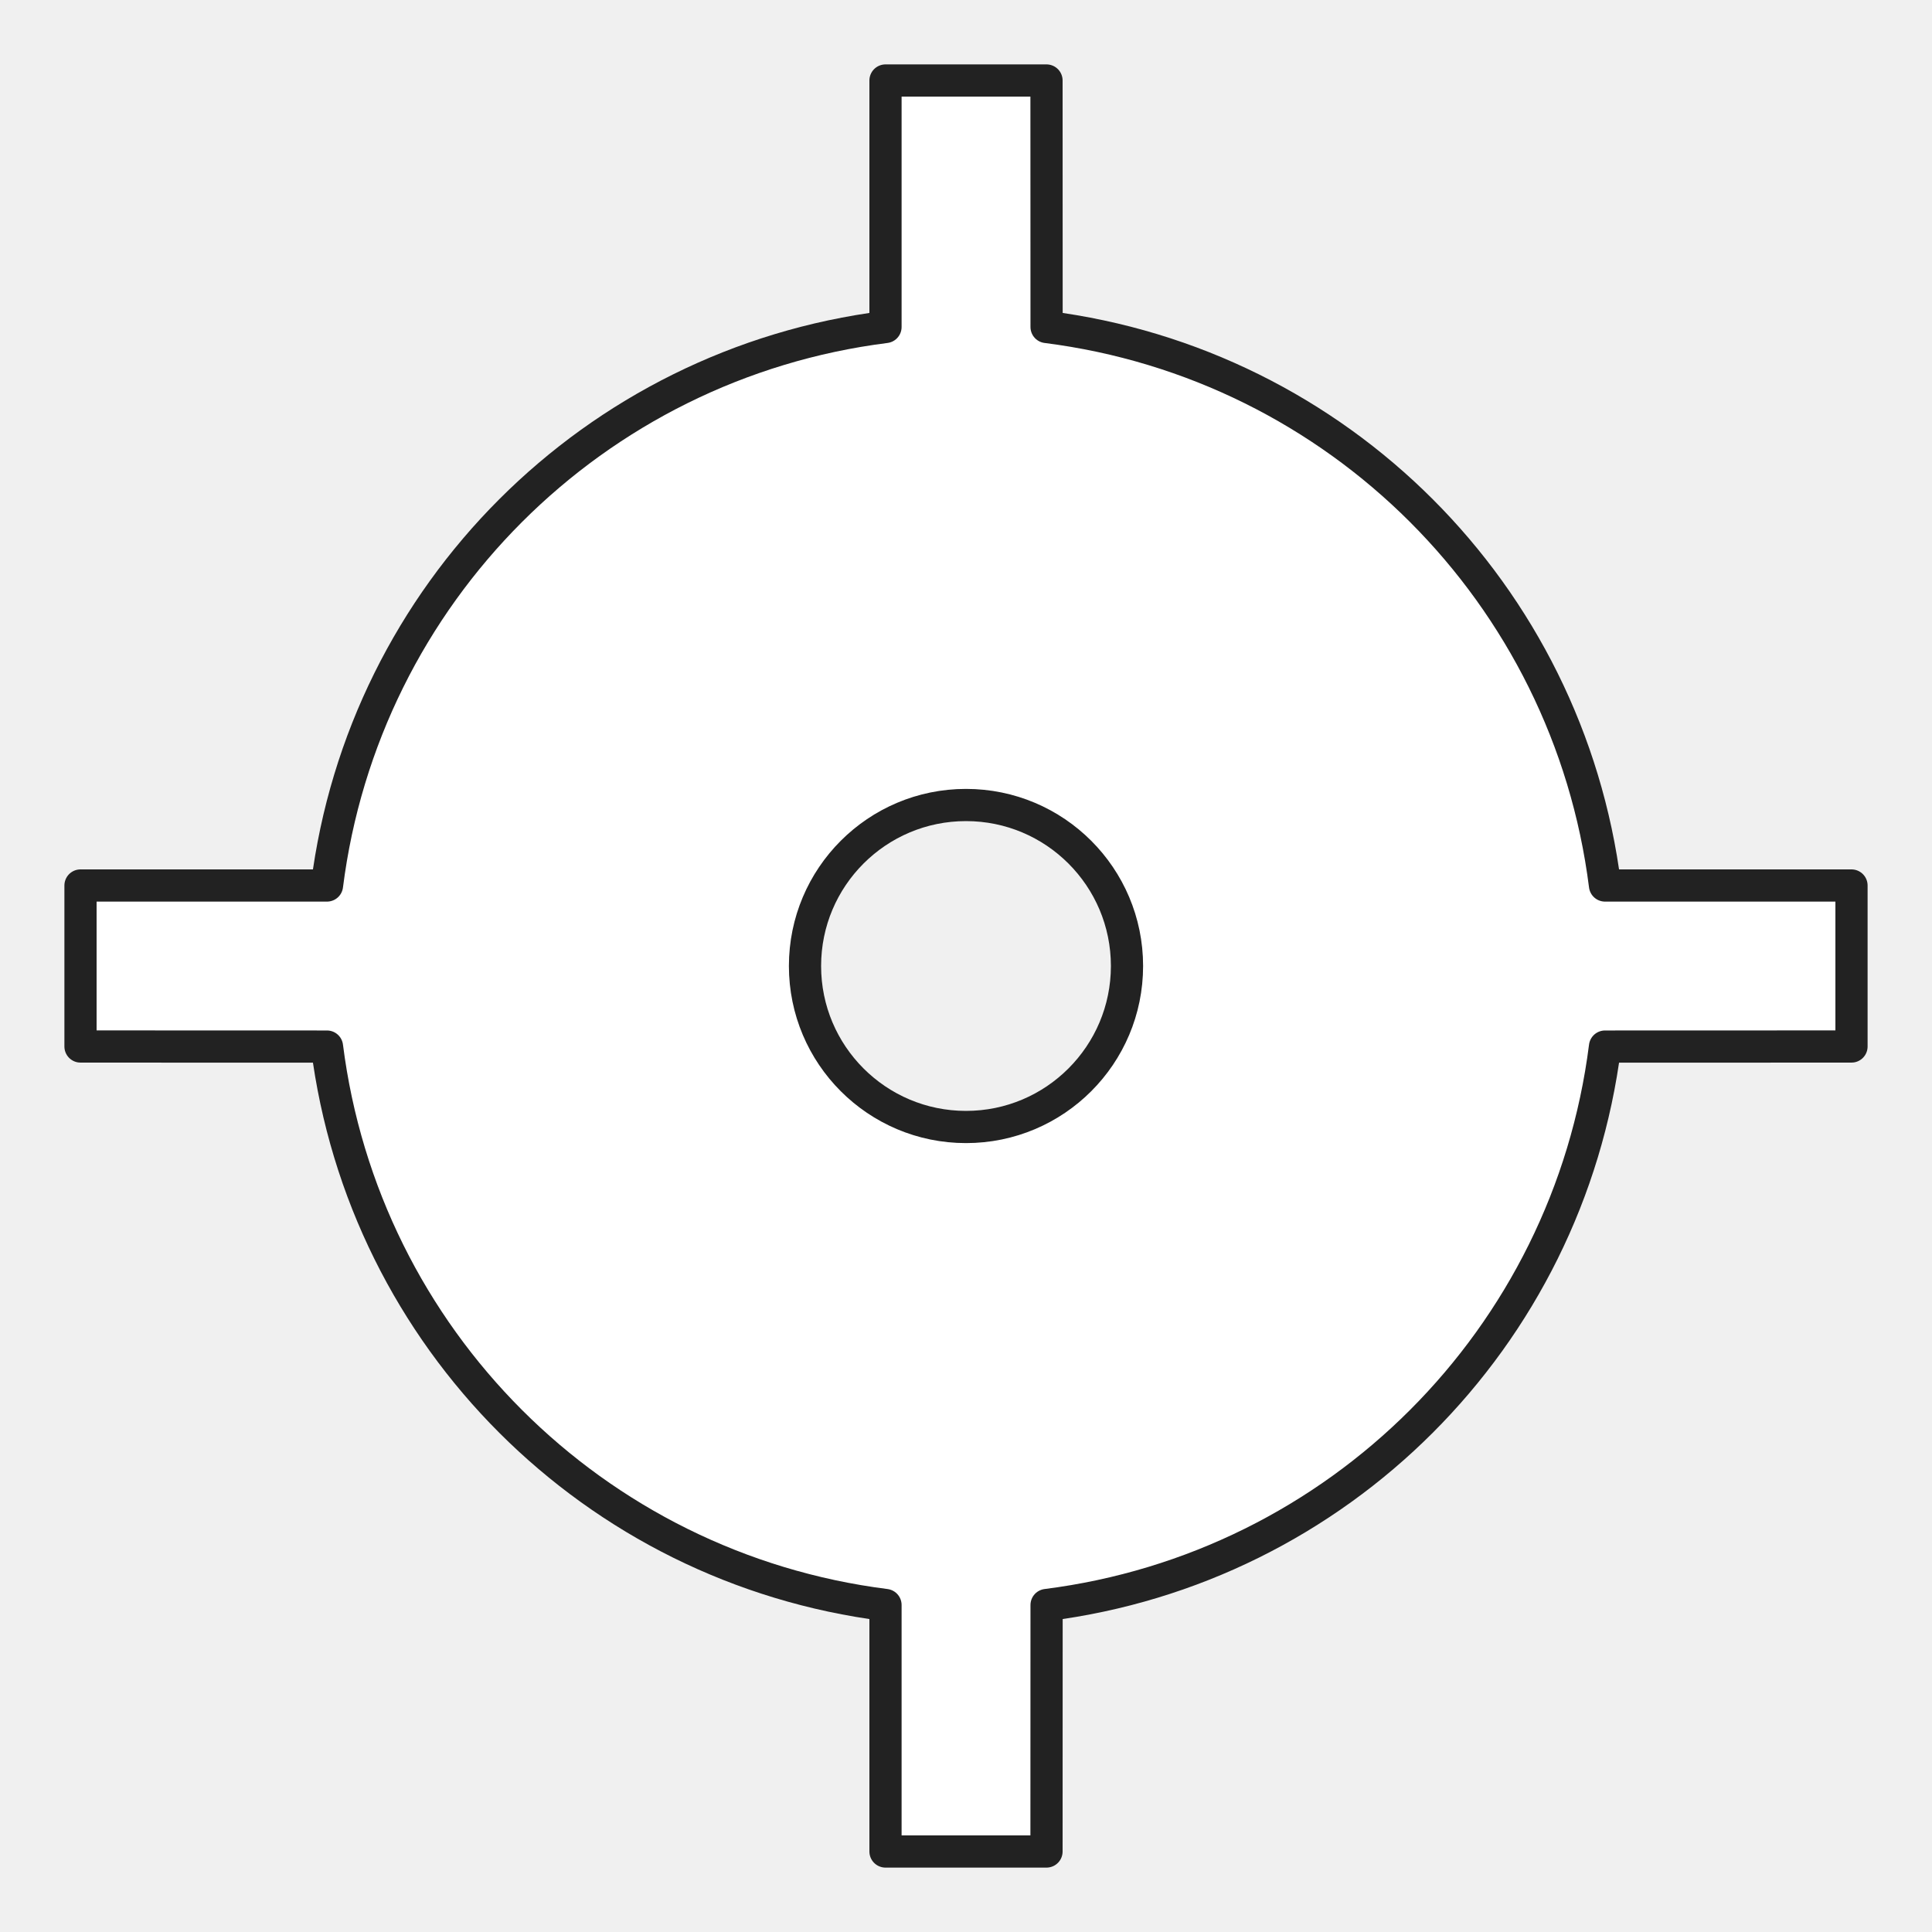
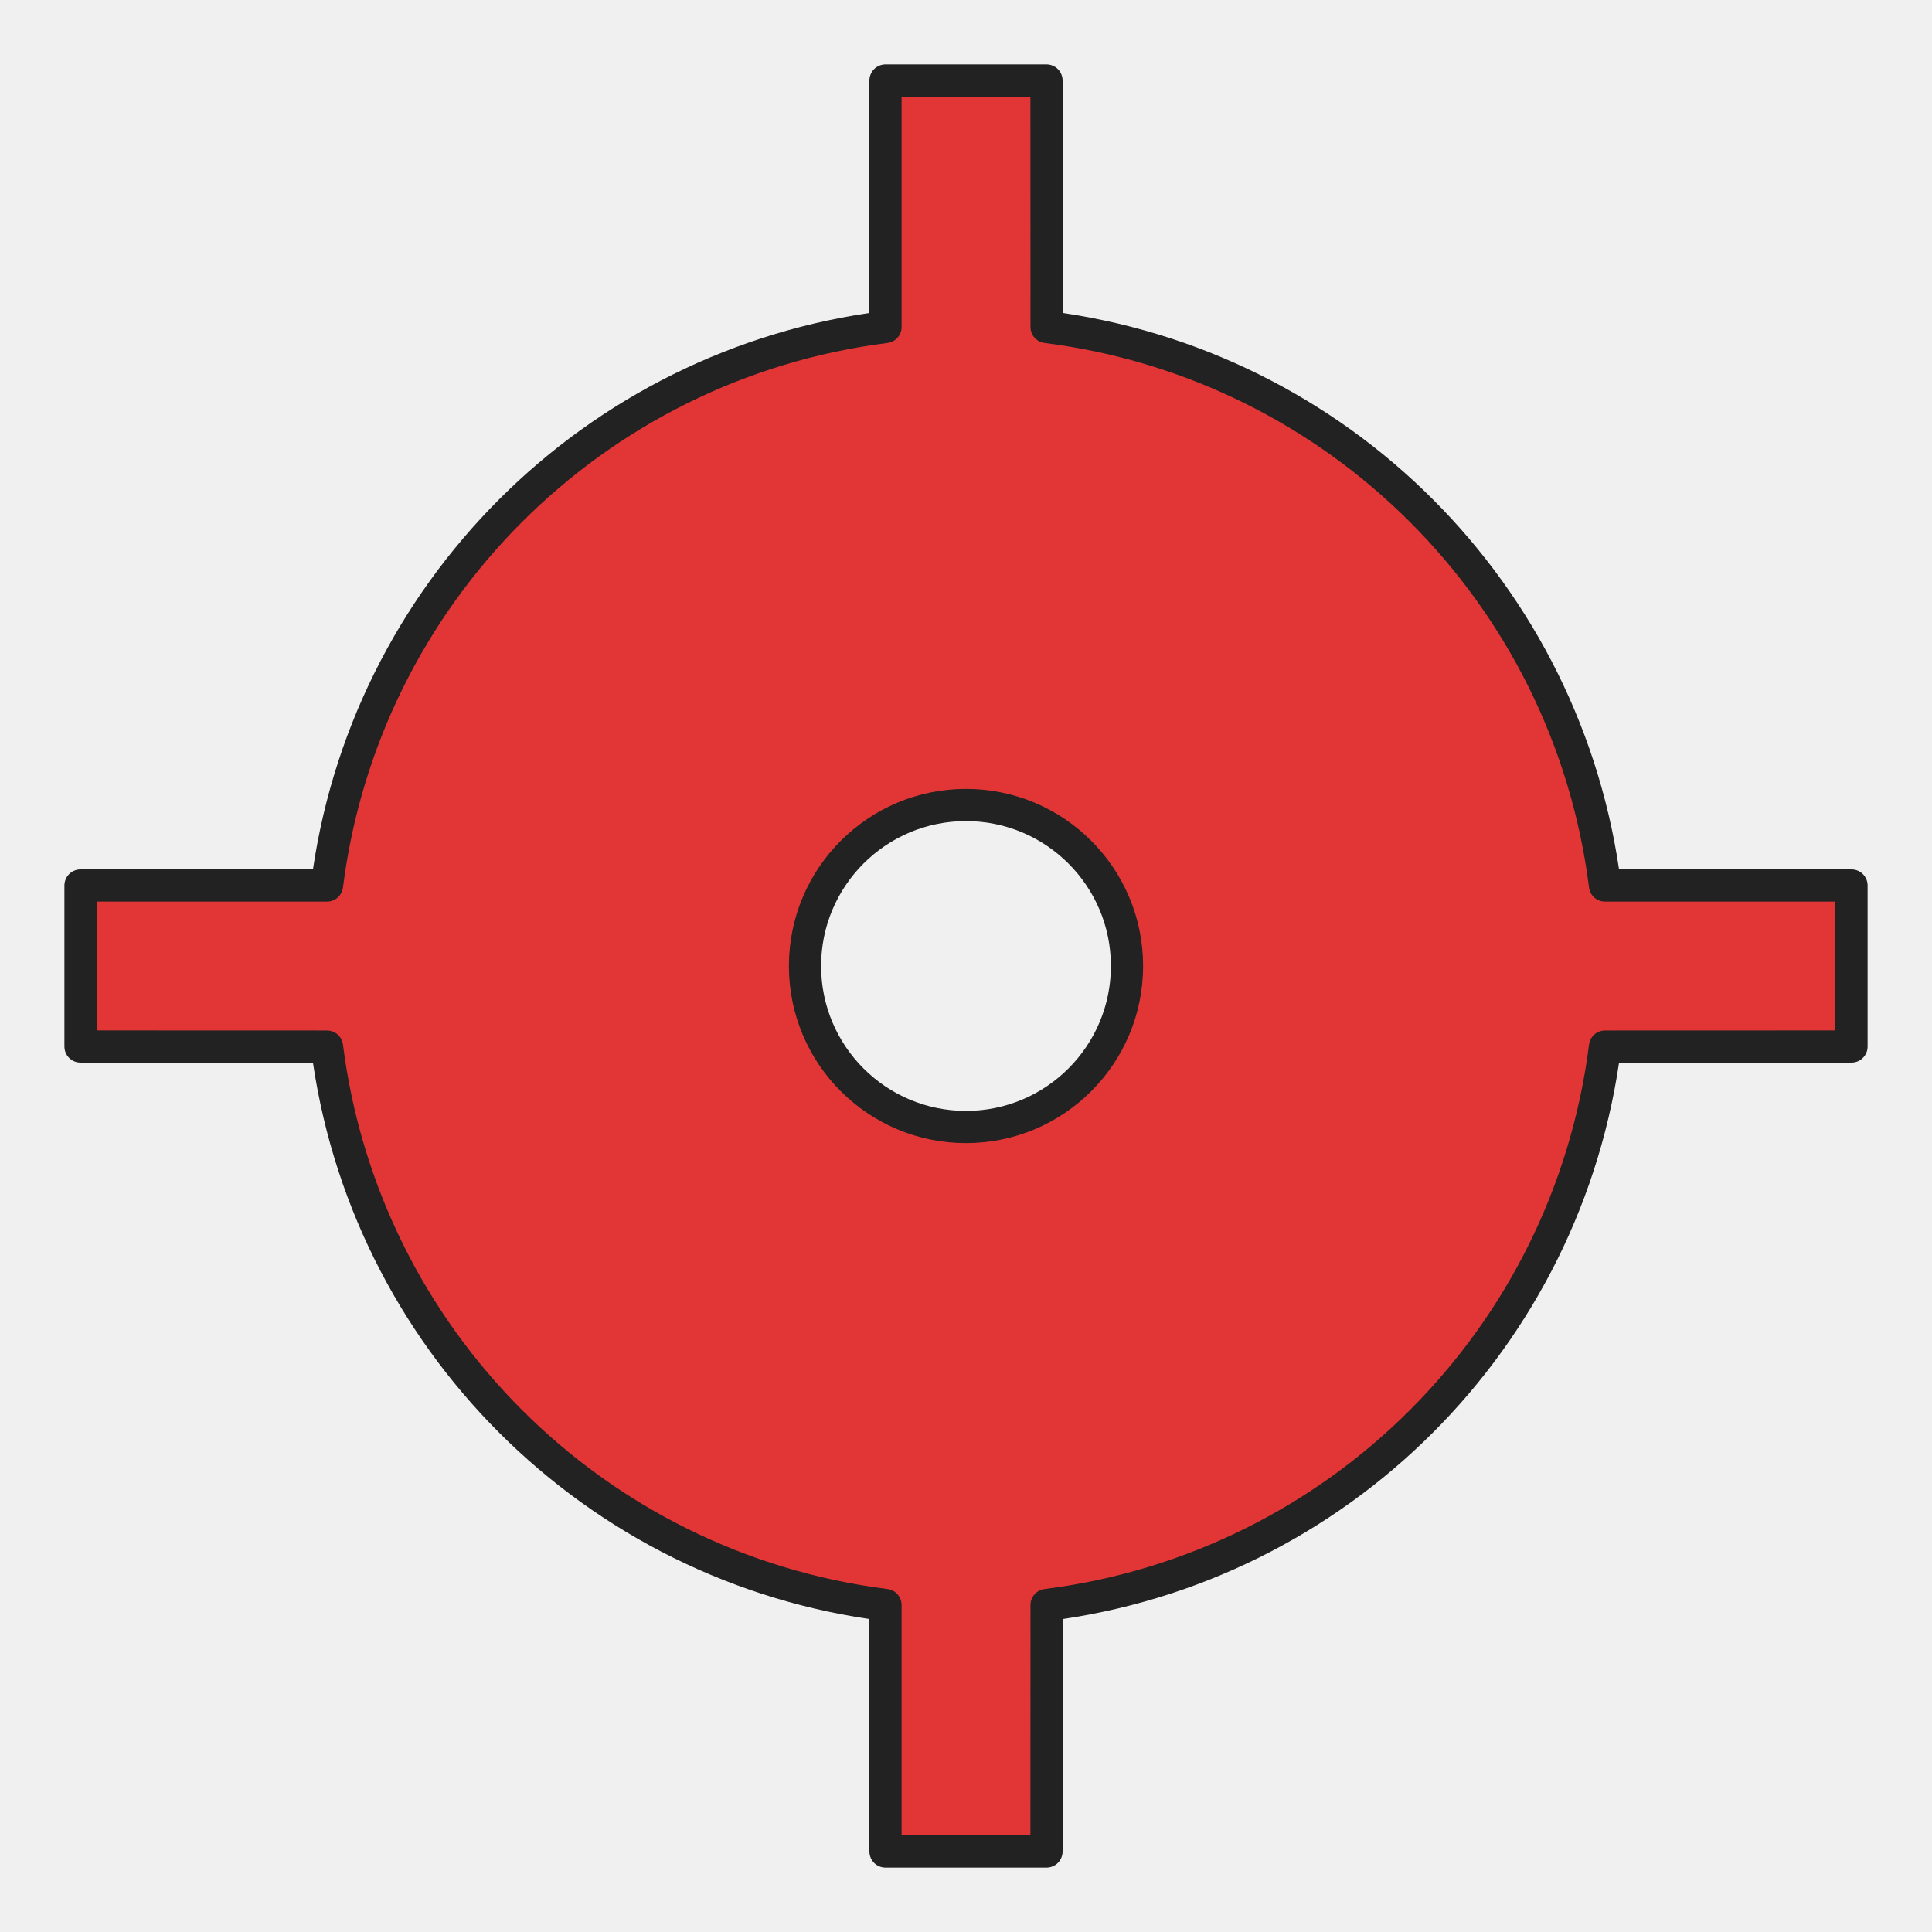
<svg xmlns="http://www.w3.org/2000/svg" width="512" height="512" viewBox="0 0 24 24">
-   <path fill="#ffffff" stroke="#222222" stroke-width="0.4" stroke-linejoin="round" d="m13 1l.001 3.062A8.004 8.004 0 0 1 19.938 11H23v2l-3.062.001a8.004 8.004 0 0 1-6.937 6.937L13 23h-2v-3.062a8.004 8.004 0 0 1-6.938-6.937L1 13v-2h3.062A8.004 8.004 0 0 1 11 4.062V1zm-1 9a2 2 0 1 0 0 4a2 2 0 0 0 0-4" />
+   <path fill="#E23636" stroke="#222222" stroke-width="0.4" stroke-linejoin="round" d="m13 1l.001 3.062A8.004 8.004 0 0 1 19.938 11H23v2l-3.062.001a8.004 8.004 0 0 1-6.937 6.937L13 23h-2v-3.062a8.004 8.004 0 0 1-6.938-6.937L1 13v-2h3.062A8.004 8.004 0 0 1 11 4.062V1zm-1 9a2 2 0 1 0 0 4a2 2 0 0 0 0-4" />
</svg>
